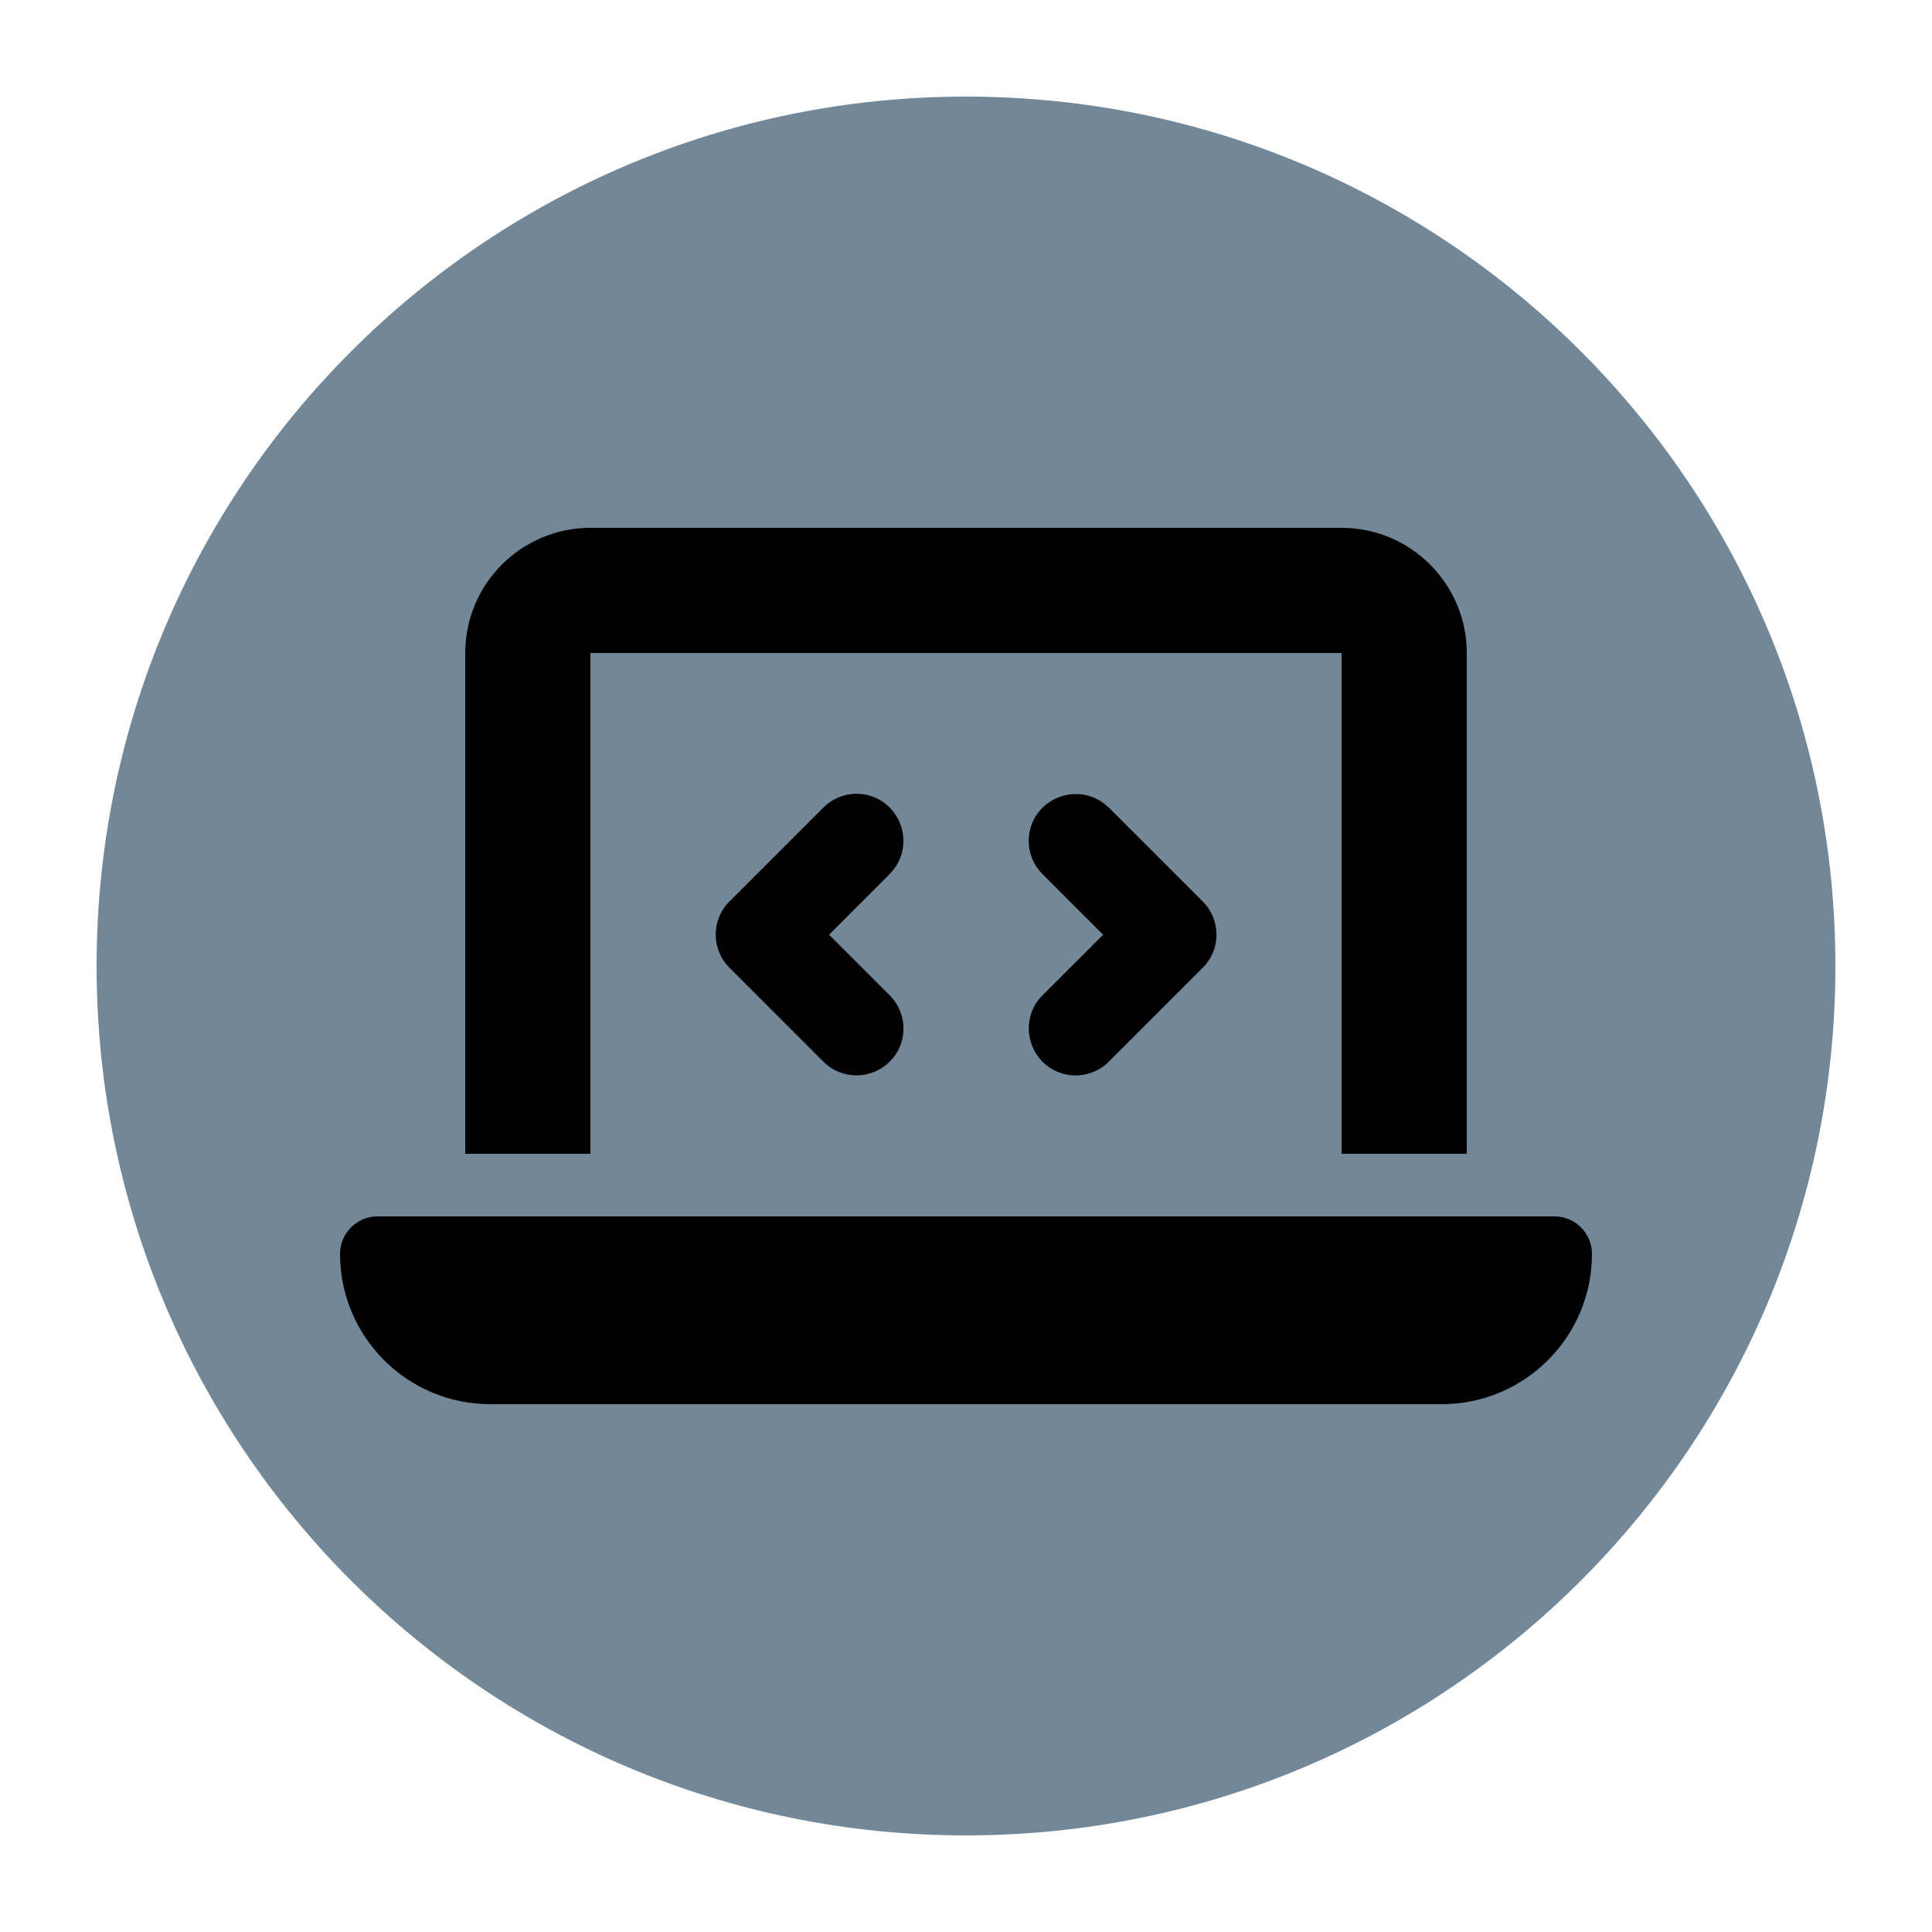
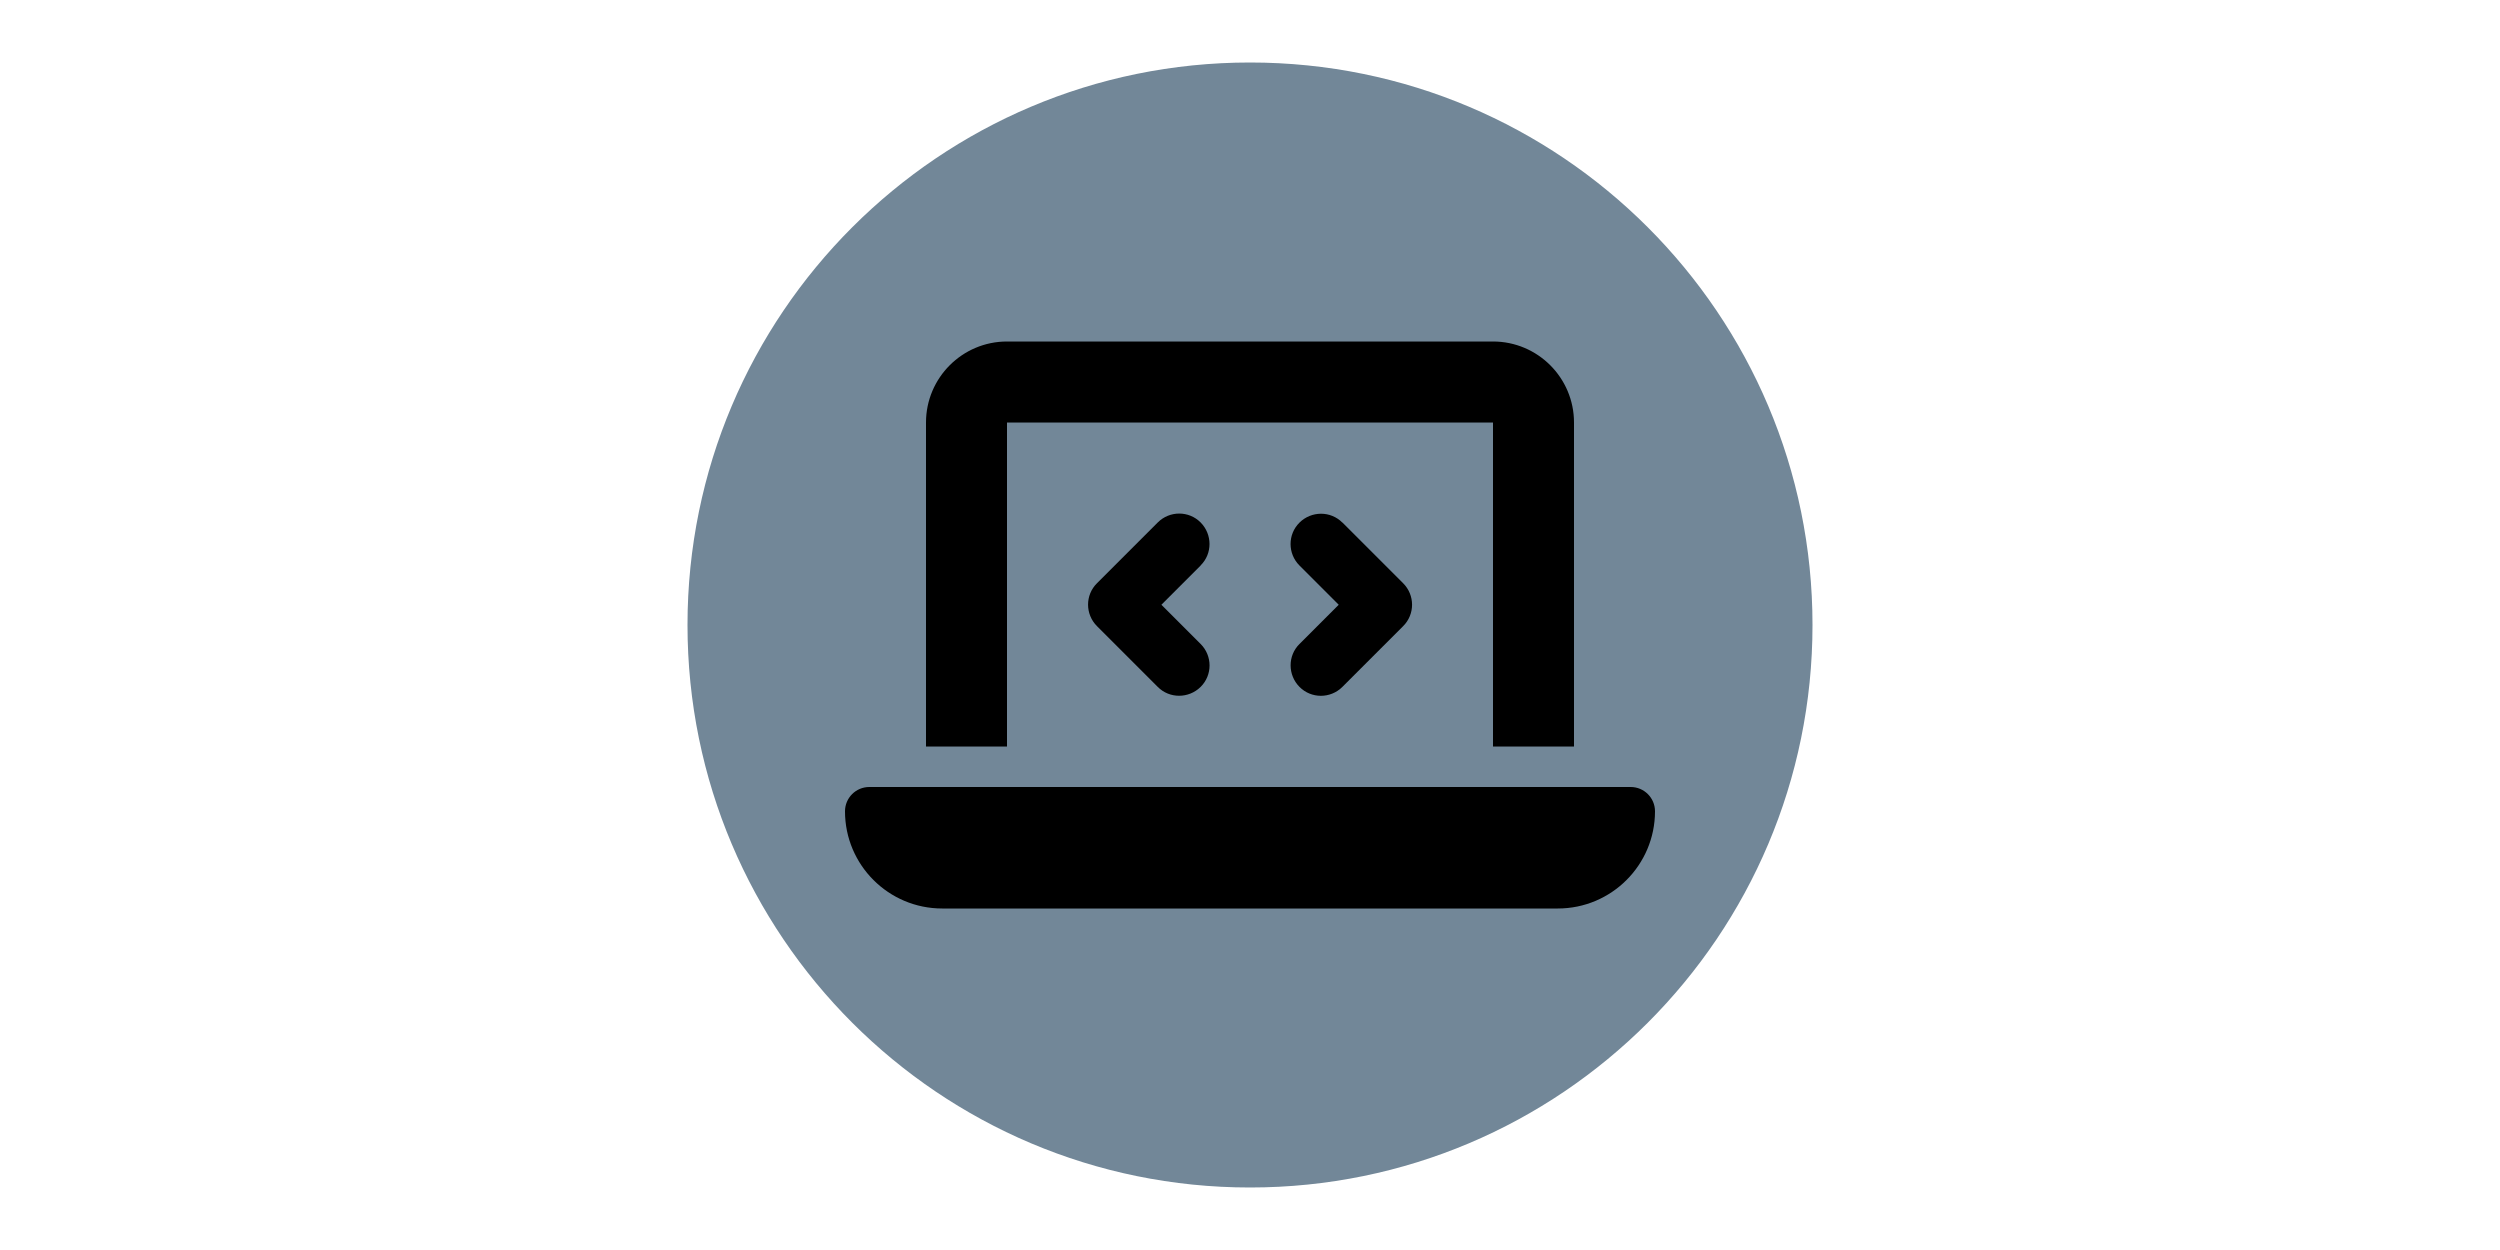
- <svg xmlns="http://www.w3.org/2000/svg" viewBox="0 0 250 250" version="1.1" id="svg4" width="250" height="250">
+ <svg xmlns="http://www.w3.org/2000/svg" viewBox="0 0 500 250" version="1.1" id="svg4" width="500" height="250">
  <defs id="defs8" />
-   <rect style="fill:#728798;fill-opacity:1;stroke:none;stroke-width:0.936" id="rect1623" width="225" height="225" x="12.5" y="12.5" ry="112.5" />
-   <path d="m 60.2,84.5 c 0,-8.935 7.265,-16.2 16.2,-16.2 h 97.2 c 8.935,0 16.2,7.265 16.2,16.2 v 64.8 H 173.6 V 84.5 H 76.4 v 64.8 H 60.2 Z M 44,162.26 c 0,-2.683 2.177,-4.86 4.86,-4.86 h 152.28 c 2.683,0 4.86,2.177 4.86,4.86 0,10.732 -8.707,19.44 -19.44,19.44 H 63.44 C 52.708,181.7 44,172.993 44,162.26 Z m 71.128,-49.157 -7.847,7.847 7.847,7.847 c 2.379,2.379 2.379,6.227 0,8.581 -2.379,2.354 -6.227,2.379 -8.581,0 l -12.15,-12.15 c -2.379,-2.379 -2.379,-6.227 0,-8.581 l 12.15,-12.15 c 2.379,-2.379 6.227,-2.379 8.581,0 2.354,2.379 2.379,6.227 0,8.581 z m 28.35,-8.606 12.15,12.15 c 2.379,2.379 2.379,6.227 0,8.581 l -12.15,12.15 c -2.379,2.379 -6.227,2.379 -8.581,0 -2.354,-2.379 -2.379,-6.227 0,-8.581 l 7.847,-7.847 -7.847,-7.847 c -2.379,-2.379 -2.379,-6.227 0,-8.581 2.379,-2.354 6.227,-2.379 8.581,0 z" id="path4697" style="stroke-width:0.253" />
+   <rect style="fill:#728798;fill-opacity:1;stroke:none;stroke-width:0.936" id="rect1623" width="225" height="225" x="137.5" y="12.5" ry="112.5" />
+   <path d="m 185.2,84.5 c 0,-8.935 7.265,-16.2 16.2,-16.2 h 97.2 c 8.935,0 16.2,7.265 16.2,16.2 v 64.8 H 298.6 V 84.5 h -97.2 v 64.8 H 185.2 Z M 169,162.26 c 0,-2.683 2.177,-4.86 4.86,-4.86 h 152.28 c 2.683,0 4.86,2.177 4.86,4.86 0,10.732 -8.707,19.44 -19.44,19.44 H 188.44 C 177.708,181.7 169,172.993 169,162.26 Z m 71.128,-49.157 -7.847,7.847 7.847,7.847 c 2.379,2.379 2.379,6.227 0,8.581 -2.379,2.354 -6.227,2.379 -8.581,0 l -12.15,-12.15 c -2.379,-2.379 -2.379,-6.227 0,-8.581 l 12.15,-12.15 c 2.379,-2.379 6.227,-2.379 8.581,0 2.354,2.379 2.379,6.227 0,8.581 z m 28.35,-8.606 12.15,12.15 c 2.379,2.379 2.379,6.227 0,8.581 l -12.15,12.15 c -2.379,2.379 -6.227,2.379 -8.581,0 -2.354,-2.379 -2.379,-6.227 0,-8.581 l 7.847,-7.847 -7.847,-7.847 c -2.379,-2.379 -2.379,-6.227 0,-8.581 2.379,-2.354 6.227,-2.379 8.581,0 z" id="path4697" style="stroke-width:0.253" />
</svg>
